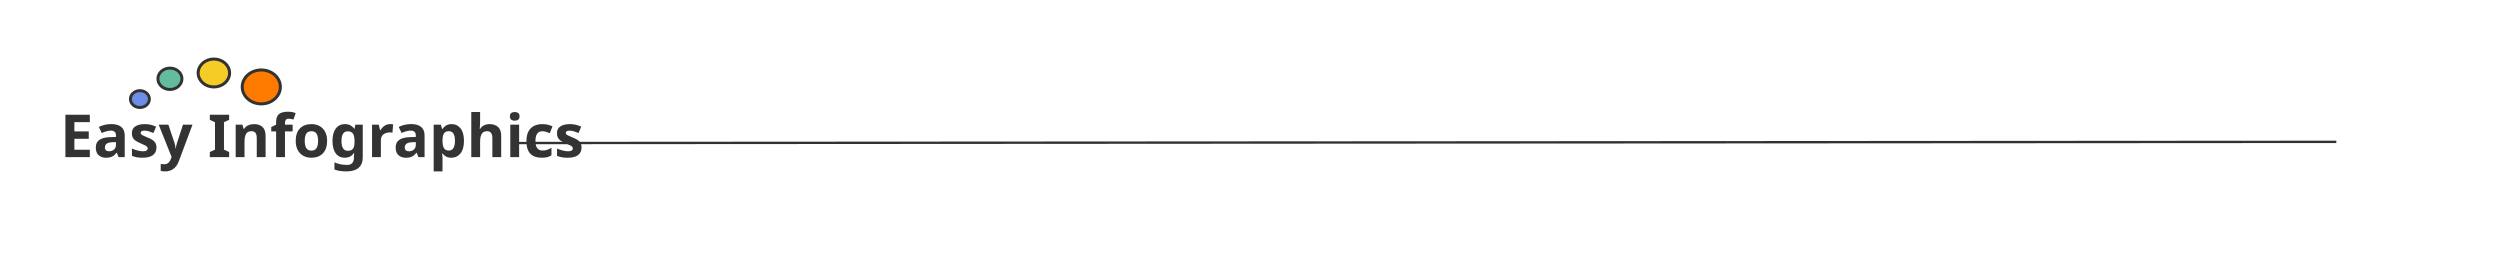
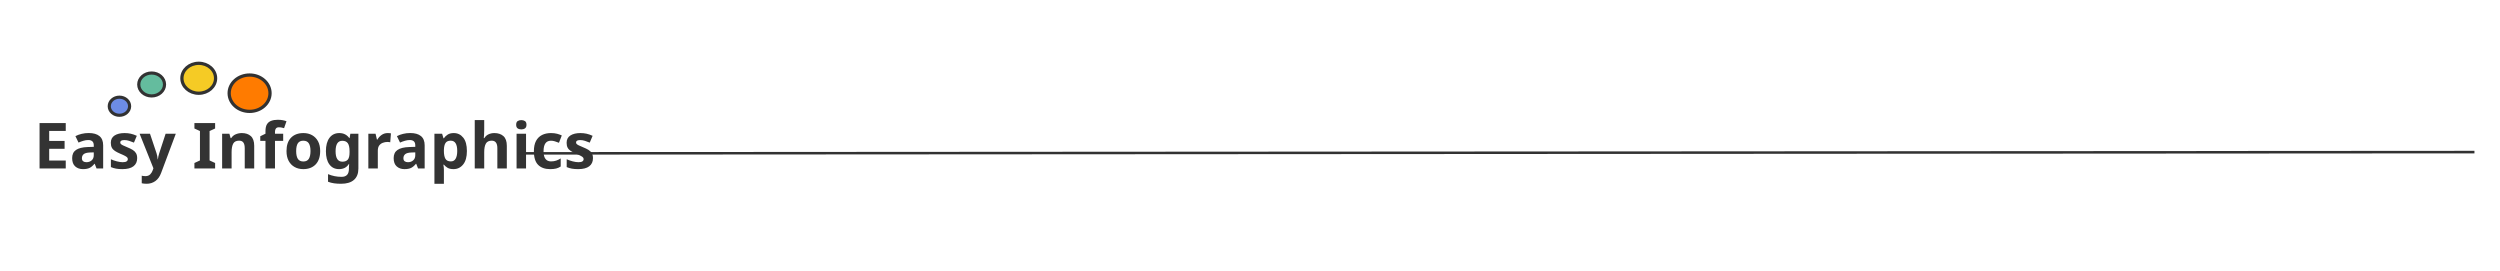
- <svg xmlns="http://www.w3.org/2000/svg" width="297mm" height="30mm" viewBox="0 0 1052.362 106.299" id="svg2" version="1.1">
+ <svg xmlns="http://www.w3.org/2000/svg" width="277mm" height="30mm" viewBox="0 0 981.496 106.299" id="svg2" version="1.1">
  <defs id="defs4">
    </defs>
  <g id="layer1" transform="translate(0,-946.063)" style="display:inline">
    <g id="g5395" transform="matrix(-1,0,0,1,830.7324,297.4175)">
      <path style="fill:#323232;fill-opacity:1;fill-rule:evenodd;stroke:#000000;stroke-width:1px;stroke-linecap:butt;stroke-linejoin:miter;stroke-opacity:1" d="m 325.624,941.952 12.969,-6.66 6.66,-2.278 14.371,-2.278 13.319,-1.052 12.794,0.701 11.041,1.402 9.289,2.804 5.258,2.629 4.381,3.505 -13.845,3.68 -11.041,1.928 -9.464,1.052 -13.67,1.402 -11.392,0.876 -8.938,0 -7.711,-1.052 -6.66,-1.577 -6.484,-2.979 z" id="path5397" />
      <path style="fill:#ff9000;fill-opacity:1;fill-rule:evenodd;stroke:#000000;stroke-width:1px;stroke-linecap:butt;stroke-linejoin:miter;stroke-opacity:1" d="m 352.087,961.23 6.484,-7.01 5.082,-3.856 10.515,-4.206 11.742,-2.979 12.969,-2.804 10.691,1.227 -0.701,6.134 -9.289,5.608 -10.165,4.206 -14.371,5.258 -7.711,1.402 -8.237,-0.175 -4.031,-0.876 -3.505,-1.928" id="path5399" />
    </g>
    <text xml:space="preserve" style="font-style:normal;font-weight:normal;font-size:12.5px;line-height:125%;font-family:sans-serif;letter-spacing:0px;word-spacing:0px;fill:#000000;fill-opacity:1;stroke:none;stroke-width:1px;stroke-linecap:butt;stroke-linejoin:miter;stroke-opacity:1" x="1016.061" y="753.072" id="text6258">
      <tspan id="tspan6260" x="1016.061" y="753.072" />
      <tspan x="1016.061" y="768.697" id="tspan6262" />
    </text>
    <text xml:space="preserve" style="font-style:normal;font-weight:normal;font-size:12.5px;line-height:125%;font-family:sans-serif;letter-spacing:0px;word-spacing:0px;fill:#000000;fill-opacity:1;stroke:none;stroke-width:1px;stroke-linecap:butt;stroke-linejoin:miter;stroke-opacity:1" x="182.37" y="620.902" id="text5175">
      <tspan id="tspan5177" x="182.37" y="620.902" />
    </text>
    <text xml:space="preserve" style="font-style:normal;font-weight:normal;font-size:12.5px;line-height:125%;font-family:sans-serif;letter-spacing:0px;word-spacing:0px;fill:#000000;fill-opacity:1;stroke:none;stroke-width:1px;stroke-linecap:butt;stroke-linejoin:miter;stroke-opacity:1" x="392.063" y="699.06" id="text5183">
      <tspan id="tspan5185" x="392.063" y="699.06" />
    </text>
    <text xml:space="preserve" style="font-style:normal;font-weight:normal;font-size:12.5px;line-height:125%;font-family:sans-serif;letter-spacing:0px;word-spacing:0px;fill:#000000;fill-opacity:1;stroke:none;stroke-width:1px;stroke-linecap:butt;stroke-linejoin:miter;stroke-opacity:1" x="76.888" y="739.728" id="text5389">
      <tspan id="tspan5391" x="76.888" y="739.728" />
    </text>
    <text id="text5282" y="1084.708" x="10.802" style="font-style:normal;font-weight:normal;font-size:12.5px;line-height:125%;font-family:sans-serif;letter-spacing:0px;word-spacing:0px;fill:#000000;fill-opacity:1;stroke:none;stroke-width:1px;stroke-linecap:butt;stroke-linejoin:miter;stroke-opacity:1" xml:space="preserve">
      <tspan id="tspan5302" style="font-style:normal;font-variant:normal;font-weight:normal;font-stretch:normal;font-size:11.25px;font-family:Arial;-inkscape-font-specification:Arial" y="1084.708" x="10.802" />
    </text>
    <flowRoot xml:space="preserve" id="flowRoot5199" style="font-style:normal;font-weight:normal;font-size:12.5px;line-height:125%;font-family:sans-serif;letter-spacing:0px;word-spacing:0px;fill:#000000;fill-opacity:1;stroke:none;stroke-width:1px;stroke-linecap:butt;stroke-linejoin:miter;stroke-opacity:1">
      <flowRegion id="flowRegion5201">
        <rect id="rect5203" width="564.167" height="50" x="4.167" y="-65.906" />
      </flowRegion>
      <flowPara id="flowPara5205" />
    </flowRoot>
    <text xml:space="preserve" style="font-style:normal;font-weight:normal;font-size:12.5px;line-height:125%;font-family:sans-serif;letter-spacing:0px;word-spacing:0px;fill:#000000;fill-opacity:1;stroke:none;stroke-width:1px;stroke-linecap:butt;stroke-linejoin:miter;stroke-opacity:1" x="522.959" y="1176.286" id="text5195">
      <tspan id="tspan5197" x="522.959" y="1176.286" style="font-style:normal;font-variant:normal;font-weight:800;font-stretch:normal;font-size:25px;font-family:'Hiragino Kaku Gothic StdN';-inkscape-font-specification:'Hiragino Kaku Gothic StdN Ultra-Bold'">Easy Infographics</tspan>
    </text>
    <text id="text5199" y="1282.365" x="356.901" style="font-style:normal;font-weight:normal;font-size:12.5px;line-height:125%;font-family:sans-serif;letter-spacing:0px;word-spacing:0px;fill:#000000;fill-opacity:1;stroke:none;stroke-width:1px;stroke-linecap:butt;stroke-linejoin:miter;stroke-opacity:1" xml:space="preserve">
      <tspan style="font-style:normal;font-variant:normal;font-weight:bold;font-stretch:normal;font-size:25px;font-family:InaiMathi;-inkscape-font-specification:'InaiMathi Bold';fill:#333333" y="1282.365" x="356.901" id="tspan5201">Easy Infographics</tspan>
    </text>
    <path style="color:#000000;clip-rule:nonzero;display:inline;overflow:visible;visibility:visible;opacity:0;isolation:auto;mix-blend-mode:normal;color-interpolation:sRGB;color-interpolation-filters:linearRGB;solid-color:#000000;solid-opacity:1;fill:#916767;fill-opacity:1;fill-rule:nonzero;stroke:#1444b8;stroke-width:4;stroke-linecap:round;stroke-linejoin:bevel;stroke-miterlimit:4;stroke-dasharray:none;stroke-dashoffset:0;stroke-opacity:1;color-rendering:auto;image-rendering:auto;shape-rendering:auto;text-rendering:auto;enable-background:accumulate" id="path5215" d="m 81.384,1191.188 c 1.212,0.433 2.459,0.854 3.743,1.015 0.644,0.081 1.126,0.064 1.768,0.066 1.252,-0.034 2.456,-0.316 3.637,-0.707 0.954,-0.374 1.966,-0.612 2.877,-1.087 0.718,-0.33 1.382,-0.731 1.996,-1.225 0.725,-0.561 1.369,-1.223 2.009,-1.879 0.821,-0.917 1.616,-1.858 2.364,-2.835 0.894,-1.154 1.892,-2.216 2.851,-3.313 0.898,-0.958 1.87,-1.84 2.797,-2.768 0.545,-0.598 1.176,-1.109 1.784,-1.641 0.473,-0.438 1.023,-0.782 1.559,-1.135 0.786,-0.447 1.613,-0.617 2.502,-0.713 2.303,-0.136 4.612,-0.164 6.912,0.021 2.339,0.327 4.628,0.935 6.88,1.633 1.196,0.408 2.445,0.817 3.466,1.585 0.651,0.529 0.923,1.345 1.4,2.007 0.49,0.7 1.028,1.357 1.446,2.105 0.322,0.67 0.756,1.271 1.074,1.941 0.322,0.459 0.465,0.976 0.645,1.494 0.278,0.335 0.252,0.768 0.368,1.16 0.147,0.389 0.219,0.794 0.271,1.205 0.03,0.288 0.035,0.578 0.037,0.867 -0.024,0.243 0.11,0.45 0.209,0.664 0.106,0.285 0.121,0.588 0.134,0.889 -0.008,0.247 0.051,0.508 -0.035,0.743 -0.125,0.293 -0.29,0.564 -0.43,0.849 -0.214,0.351 -0.464,0.683 -0.668,1.04 -0.185,0.442 -0.573,0.74 -0.814,1.14 -0.272,0.306 -0.508,0.631 -0.836,0.881 -0.583,0.54 -1.307,0.887 -1.996,1.268 -1.148,0.616 -2.335,1.154 -3.532,1.666 -1.45,0.669 -3.016,1.03 -4.539,1.49 -1.177,0.463 -2.43,0.643 -3.637,0.997 -0.882,0.278 -1.493,0.92 -2.064,1.611 -0.79,1.113 -1.362,2.344 -1.775,3.639 -0.476,1.69 -0.767,3.417 -0.935,5.163 -0.1,1.2 -0.12,2.405 -0.125,3.608 -0.07,0.953 -0.213,1.898 -0.28,2.851 -0.182,1.335 -0.463,2.652 -0.804,3.954 -0.496,1.868 -1.407,3.554 -2.328,5.235 -0.673,1.238 -1.317,2.499 -2.261,3.555 -0.84,0.921 -1.952,1.359 -3.07,1.836 -1.536,0.702 -3.175,1.003 -4.838,1.206 -1.475,0.099 -2.961,0.217 -4.44,0.125 -0.429,-0.027 -1.93,-0.25 -2.328,-0.307 -1.99,-0.297 -3.891,-0.891 -5.785,-1.548 -1.159,-0.496 -1.728,-1.489 -2.192,-2.6 -0.603,-1.849 -1.047,-3.756 -1.381,-5.672 -0.326,-1.867 -0.335,-3.764 -0.46,-5.65 -0.191,-1.749 -0.17,-3.513 -0.364,-5.259 -0.151,-2.05 -0.46,-4.075 -0.9,-6.082 -0.499,-2.246 -1.141,-4.452 -1.651,-6.696 -0.682,-2.578 -1.358,-5.158 -2.048,-7.734 -0.282,-1.276 -0.653,-2.526 -1.006,-3.783 0,0 0.345,-0.01 0.345,-0.01 l 0,0 c 0.35,1.257 0.721,2.508 1.002,3.784 0.688,2.577 1.367,5.156 2.048,7.735 0.511,2.244 1.154,4.45 1.653,6.696 0.439,2.007 0.749,4.034 0.901,6.085 0.194,1.747 0.175,3.511 0.364,5.261 0.126,1.884 0.132,3.78 0.459,5.646 0.335,1.913 0.777,3.818 1.383,5.664 0.463,1.104 1.033,2.085 2.189,2.571 1.892,0.656 3.792,1.246 5.78,1.542 0.621,0.088 1.691,0.25 2.328,0.302 1.251,0.103 2.513,-0.063 3.762,-0.122 1.662,-0.2 3.301,-0.496 4.836,-1.196 1.116,-0.475 2.227,-0.906 3.068,-1.821 0.946,-1.052 1.589,-2.311 2.262,-3.547 0.921,-1.678 1.835,-3.36 2.329,-5.226 0.34,-1.3 0.618,-2.615 0.8,-3.947 0.066,-0.953 0.21,-1.897 0.281,-2.849 0.004,-1.205 0.027,-2.41 0.127,-3.611 0.168,-1.748 0.46,-3.478 0.936,-5.17 0.412,-1.3 0.985,-2.534 1.773,-3.653 0.572,-0.696 1.182,-1.346 2.066,-1.631 1.206,-0.359 2.462,-0.529 3.639,-0.997 1.522,-0.461 3.087,-0.82 4.537,-1.487 1.196,-0.512 2.384,-1.048 3.531,-1.663 0.687,-0.381 1.413,-0.724 1.993,-1.264 0.331,-0.244 0.561,-0.569 0.835,-0.868 0.236,-0.403 0.631,-0.695 0.815,-1.139 0.201,-0.358 0.452,-0.688 0.668,-1.038 0.137,-0.285 0.305,-0.554 0.429,-0.846 0.092,-0.227 0.023,-0.489 0.035,-0.729 -0.013,-0.296 -0.027,-0.595 -0.134,-0.875 -0.1,-0.219 -0.234,-0.431 -0.209,-0.679 -0.001,-0.288 -0.007,-0.576 -0.036,-0.863 -0.051,-0.409 -0.124,-0.812 -0.271,-1.199 -0.113,-0.393 -0.095,-0.821 -0.368,-1.159 -0.177,-0.518 -0.326,-1.031 -0.644,-1.491 -0.318,-0.669 -0.752,-1.27 -1.073,-1.939 -0.42,-0.745 -0.957,-1.401 -1.446,-2.101 -0.471,-0.663 -0.748,-1.472 -1.4,-1.996 -1.024,-0.758 -2.266,-1.168 -3.461,-1.573 -2.251,-0.696 -4.54,-1.304 -6.878,-1.625 -2.075,-0.164 -4.154,-0.159 -6.232,-0.022 -0.887,0.093 -1.711,0.257 -2.497,0.697 -0.537,0.351 -1.085,0.695 -1.559,1.13 -0.608,0.532 -1.24,1.041 -1.785,1.638 -0.925,0.929 -1.899,1.81 -2.798,2.766 -0.956,1.098 -1.957,2.158 -2.85,3.311 -0.747,0.979 -1.544,1.92 -2.363,2.84 -0.641,0.656 -1.284,1.321 -2.008,1.883 -0.615,0.496 -1.275,0.904 -1.997,1.232 -0.909,0.484 -1.925,0.716 -2.879,1.093 -1.401,0.465 -2.833,0.765 -4.321,0.717 -0.651,0 -1.114,0.012 -1.768,-0.072 -1.285,-0.166 -2.533,-0.588 -3.747,-1.022 0,0 0.344,-0.042 0.344,-0.042 z" />
    <ellipse style="fill:#000000;fill-opacity:1;fill-rule:evenodd;stroke:#000000;stroke-width:1.043px;stroke-linecap:butt;stroke-linejoin:miter;stroke-opacity:1" id="path5221" cx="659.17" cy="1097.112" rx="3.834" ry="4.009" />
    <g id="g5243" transform="translate(543.2826,226.533)">
      <path id="path5217" d="m 118.823,874.303 15.773,-6.66 14.721,-2.103 12.969,0 6.66,1.753 3.856,1.753 2.103,3.155 0.351,5.258 -3.505,11.917 -10.165,7.711 -11.567,5.258 -2.454,1.753 -2.103,5.258 -1.753,7.01 -1.753,2.804 -8.763,3.155 -7.711,1.052 -7.01,1.052 z" style="fill:#000000;fill-opacity:1;fill-rule:evenodd;stroke:#000000;stroke-width:1px;stroke-linecap:butt;stroke-linejoin:miter;stroke-opacity:1" />
      <path id="path5223" d="m 122.153,876.582 6.134,-2.454 6.134,-2.454 2.278,-1.052 7.185,-0.876 5.783,-0.701 7.361,-0.526 6.484,0.351 4.732,1.402 3.155,2.278 1.052,4.557 -0.701,2.103 -2.278,0.351 -3.856,-1.052 -3.68,-0.526 -4.381,-0.701 -6.835,-0.351 -8.763,-1.052 -4.031,-0.526 -4.206,0.175 -4.732,0.351 -4.907,0.526 z" style="fill:#ff5000;fill-opacity:1;fill-rule:evenodd;stroke:#000000;stroke-width:1px;stroke-linecap:butt;stroke-linejoin:miter;stroke-opacity:1" />
      <path id="path5225" d="m 123.379,878.334 3.856,-0.526 6.66,-0.175 4.732,0 6.309,0.701 4.206,0.526 5.082,0.175 5.082,0.526 6.134,1.052 3.33,0.526 1.227,1.052 0.175,3.505 -2.454,3.155 -2.103,1.402 -2.804,-1.402 -3.505,-1.928 -4.206,-1.577 -4.557,-1.227 -4.031,-1.052 -5.608,-0.876 -7.536,-1.227 -6.835,-0.701 -3.68,0 z" style="fill:#ff5000;fill-opacity:1;fill-rule:evenodd;stroke:#000000;stroke-width:1px;stroke-linecap:butt;stroke-linejoin:miter;stroke-opacity:1" />
      <path id="path5227" d="m 123.379,882.365 4.732,0.175 6.66,0.876 6.484,1.227 5.258,0.701 6.309,1.928 4.206,1.577 3.856,1.753 1.052,2.804 -2.103,2.103 -2.454,0.876 -2.103,-0.876 -2.979,-2.629 -1.753,-2.278 -1.928,-1.577 -3.505,-0.876 -4.907,-0.876 -4.031,-0.876 -6.309,-1.753 z" style="fill:#ff5000;fill-opacity:1;fill-rule:evenodd;stroke:#000000;stroke-width:1px;stroke-linecap:butt;stroke-linejoin:miter;stroke-opacity:1" />
      <path id="path5229" d="m 123.73,885.169 5.959,1.753 4.907,1.402 5.959,1.052 4.557,0.876 2.454,0.876 3.856,4.031 1.227,2.278 -0.175,1.577 -1.928,1.577 -2.804,0.701 -1.753,-0.351 -4.381,-4.732 -4.557,-2.629 -5.433,-3.33 -3.68,-2.278 z" style="fill:#ff5000;fill-opacity:1;fill-rule:evenodd;stroke:#000000;stroke-width:1px;stroke-linecap:butt;stroke-linejoin:miter;stroke-opacity:1" />
      <path id="path5237" d="m 123.029,893.406 7.361,4.557 6.309,4.206 4.732,2.979 2.278,3.33 -0.701,4.031 -2.454,1.753 -3.856,-1.227 -3.505,-4.907 -1.928,-3.33 -4.907,-7.01 z" style="fill:#ff9d00;fill-opacity:1;fill-rule:evenodd;stroke:#000000;stroke-width:1px;stroke-linecap:butt;stroke-linejoin:miter;stroke-opacity:1" />
      <path id="path5239" d="m 123.204,897.963 4.206,5.433 3.68,5.433 2.979,4.907 3.33,2.629 0,1.928 -2.629,1.402 -2.979,0.351 -2.804,0.351 -1.227,-2.278 0.526,-2.629 0.175,-2.979 -1.753,-5.959 -1.577,-4.031 z" style="fill:#ff9d00;fill-opacity:1;fill-rule:evenodd;stroke:#000000;stroke-width:1px;stroke-linecap:butt;stroke-linejoin:miter;stroke-opacity:1" />
      <path id="path5241" d="m 122.503,902.169 1.402,5.959 1.052,3.856 0.526,3.33 -0.175,5.258 -1.402,1.227 -1.928,0.175 -0.701,-1.402 0,-2.804 0,-7.185 z" style="fill:#ff9d00;fill-opacity:1;fill-rule:evenodd;stroke:#000000;stroke-width:1px;stroke-linecap:butt;stroke-linejoin:miter;stroke-opacity:1" />
    </g>
    <g id="g5253" transform="matrix(-1,0,0,1,775.0106,226.533)">
      <path style="fill:#000000;fill-opacity:1;fill-rule:evenodd;stroke:#000000;stroke-width:1px;stroke-linecap:butt;stroke-linejoin:miter;stroke-opacity:1" d="m 118.823,874.303 15.773,-6.66 14.721,-2.103 12.969,0 6.66,1.753 3.856,1.753 2.103,3.155 0.351,5.258 -3.505,11.917 -10.165,7.711 -11.567,5.258 -2.454,1.753 -2.103,5.258 -1.753,7.01 -1.753,2.804 -8.763,3.155 -7.711,1.052 -7.01,1.052 z" id="path5255" />
      <path style="fill:#ff4e00;fill-opacity:1;fill-rule:evenodd;stroke:#000000;stroke-width:1px;stroke-linecap:butt;stroke-linejoin:miter;stroke-opacity:1" d="m 122.153,876.582 6.134,-2.454 6.134,-2.454 2.278,-1.052 7.185,-0.876 5.783,-0.701 7.361,-0.526 6.484,0.351 4.732,1.402 3.155,2.278 1.052,4.557 -0.701,2.103 -2.278,0.351 -3.856,-1.052 -3.68,-0.526 -4.381,-0.701 -6.835,-0.351 -8.763,-1.052 -4.031,-0.526 -4.206,0.175 -4.732,0.351 -4.907,0.526 z" id="path5257" />
      <path style="fill:#ff4e00;fill-opacity:1;fill-rule:evenodd;stroke:#000000;stroke-width:1px;stroke-linecap:butt;stroke-linejoin:miter;stroke-opacity:1" d="m 123.379,878.334 3.856,-0.526 6.66,-0.175 4.732,0 6.309,0.701 4.206,0.526 5.082,0.175 5.082,0.526 6.134,1.052 3.33,0.526 1.227,1.052 0.175,3.505 -2.454,3.155 -2.103,1.402 -2.804,-1.402 -3.505,-1.928 -4.206,-1.577 -4.557,-1.227 -4.031,-1.052 -5.608,-0.876 -7.536,-1.227 -6.835,-0.701 -3.68,0 z" id="path5259" />
      <path style="fill:#ff4e00;fill-opacity:1;fill-rule:evenodd;stroke:#000000;stroke-width:1px;stroke-linecap:butt;stroke-linejoin:miter;stroke-opacity:1" d="m 123.379,882.365 4.732,0.175 6.66,0.876 6.484,1.227 5.258,0.701 6.309,1.928 4.206,1.577 3.856,1.753 1.052,2.804 -2.103,2.103 -2.454,0.876 -2.103,-0.876 -2.979,-2.629 -1.753,-2.278 -1.928,-1.577 -3.505,-0.876 -4.907,-0.876 -4.031,-0.876 -6.309,-1.753 z" id="path5261" />
      <path style="fill:#ff4e00;fill-opacity:1;fill-rule:evenodd;stroke:#000000;stroke-width:1px;stroke-linecap:butt;stroke-linejoin:miter;stroke-opacity:1" d="m 123.73,885.169 5.959,1.753 4.907,1.402 5.959,1.052 4.557,0.876 2.454,0.876 3.856,4.031 1.227,2.278 -0.175,1.577 -1.928,1.577 -2.804,0.701 -1.753,-0.351 -4.381,-4.732 -4.557,-2.629 -5.433,-3.33 -3.68,-2.278 z" id="path5263" />
      <path style="fill:#ff9d00;fill-opacity:1;fill-rule:evenodd;stroke:#000000;stroke-width:1px;stroke-linecap:butt;stroke-linejoin:miter;stroke-opacity:1" d="m 123.029,893.406 7.361,4.557 6.309,4.206 4.732,2.979 2.278,3.33 -0.701,4.031 -2.454,1.753 -3.856,-1.227 -3.505,-4.907 -1.928,-3.33 -4.907,-7.01 z" id="path5265" />
      <path style="fill:#ff9d00;fill-opacity:1;fill-rule:evenodd;stroke:#000000;stroke-width:1px;stroke-linecap:butt;stroke-linejoin:miter;stroke-opacity:1" d="m 123.204,897.963 4.206,5.433 3.68,5.433 2.979,4.907 3.33,2.629 0,1.928 -2.629,1.402 -2.979,0.351 -2.804,0.351 -1.227,-2.278 0.526,-2.629 0.175,-2.979 -1.753,-5.959 -1.577,-4.031 z" id="path5267" />
      <path style="fill:#ff9d00;fill-opacity:1;fill-rule:evenodd;stroke:#000000;stroke-width:1px;stroke-linecap:butt;stroke-linejoin:miter;stroke-opacity:1" d="m 122.503,902.169 1.402,5.959 1.052,3.856 0.526,3.33 -0.175,5.258 -1.402,1.227 -1.928,0.175 -0.701,-1.402 0,-2.804 0,-7.185 z" id="path5269" />
    </g>
    <path style="fill:#000000;fill-opacity:1;fill-rule:evenodd;stroke:none;stroke-width:1px;stroke-linecap:butt;stroke-linejoin:miter;stroke-opacity:1" d="m 657.169,1098.71 -0.62,2.231 -1.611,1.735 -0.744,2.85 -0.124,5.453 0.248,4.461 0.867,5.7 0.991,3.222 0.124,8.427 0.248,17.473 1.487,0.248 2.107,0.124 1.735,-1.115 0.124,-25.28 1.115,-3.346 0.62,-5.453 0,-5.577 -0.372,-6.444 -0.867,-2.231 -1.115,-2.231" id="path5271" />
    <path style="opacity:0;fill:none;fill-opacity:1;fill-rule:evenodd;stroke:#000000;stroke-width:0.184;stroke-linecap:round;stroke-linejoin:bevel;stroke-miterlimit:4;stroke-dasharray:none;stroke-dashoffset:0;stroke-opacity:1" d="m 659.135,1150.015 c -0.239,-0.023 -0.778,-0.074 -1.199,-0.113 l -0.766,-0.071 -0.066,-0.766 c -0.036,-0.421 -0.13,-11.284 -0.208,-24.14 -0.128,-21.015 -0.123,-23.404 0.049,-23.669 0.105,-0.162 0.257,-0.56 0.338,-0.884 0.081,-0.324 0.154,-0.589 0.163,-0.589 0.009,0 0.31,0.112 0.668,0.248 0.781,0.297 2.202,0.325 2.942,0.058 0.273,-0.098 0.538,-0.179 0.589,-0.18 0.127,0 0.118,0.464 -0.011,0.543 -0.057,0.035 -0.141,6.298 -0.186,13.918 -0.045,7.62 -0.119,18.595 -0.164,24.39 l -0.082,10.536 -0.649,0.401 c -0.357,0.22 -0.724,0.392 -0.816,0.381 -0.092,-0.011 -0.362,-0.039 -0.601,-0.062 z" id="path5273" />
    <path style="opacity:0;fill:none;fill-opacity:1;fill-rule:evenodd;stroke:#000000;stroke-width:0.184;stroke-linecap:round;stroke-linejoin:bevel;stroke-miterlimit:4;stroke-dasharray:none;stroke-dashoffset:0;stroke-opacity:1" d="m 659.135,1150.015 c -0.239,-0.023 -0.778,-0.074 -1.199,-0.113 l -0.766,-0.071 -0.066,-0.766 c -0.036,-0.421 -0.13,-11.284 -0.208,-24.14 -0.128,-21.015 -0.123,-23.404 0.049,-23.669 0.105,-0.162 0.257,-0.56 0.338,-0.884 0.081,-0.324 0.154,-0.589 0.163,-0.589 0.009,0 0.31,0.112 0.668,0.248 0.781,0.297 2.202,0.325 2.942,0.058 0.273,-0.098 0.538,-0.179 0.589,-0.18 0.127,0 0.118,0.464 -0.011,0.543 -0.057,0.035 -0.141,6.298 -0.186,13.918 -0.045,7.62 -0.119,18.595 -0.164,24.39 l -0.082,10.536 -0.649,0.401 c -0.357,0.22 -0.724,0.392 -0.816,0.381 -0.092,-0.011 -0.362,-0.039 -0.601,-0.062 z" id="path5275" />
    <ellipse ry="0.618" rx="0.662" cy="1142.873" cx="658.037" id="ellipse5321" style="fill:#f0e7e7;fill-opacity:1;fill-rule:evenodd;stroke:none;stroke-width:1px;stroke-linecap:butt;stroke-linejoin:miter;stroke-opacity:1" />
    <ellipse style="fill:#f0e7e7;fill-opacity:1;fill-rule:evenodd;stroke:none;stroke-width:1px;stroke-linecap:butt;stroke-linejoin:miter;stroke-opacity:1" id="ellipse5323" cx="660.227" cy="1142.873" rx="0.662" ry="0.618" />
    <ellipse ry="0.618" rx="0.662" cy="1140.858" cx="660.227" id="ellipse5325" style="fill:#f0e7e7;fill-opacity:1;fill-rule:evenodd;stroke:none;stroke-width:1px;stroke-linecap:butt;stroke-linejoin:miter;stroke-opacity:1" />
    <ellipse style="fill:#f0e7e7;fill-opacity:1;fill-rule:evenodd;stroke:none;stroke-width:1px;stroke-linecap:butt;stroke-linejoin:miter;stroke-opacity:1" id="ellipse5327" cx="658.124" cy="1140.683" rx="0.662" ry="0.618" />
    <ellipse ry="0.618" rx="0.662" cy="1138.667" cx="658.124" id="ellipse5329" style="fill:#f0e7e7;fill-opacity:1;fill-rule:evenodd;stroke:none;stroke-width:1px;stroke-linecap:butt;stroke-linejoin:miter;stroke-opacity:1" />
    <ellipse style="fill:#f0e7e7;fill-opacity:1;fill-rule:evenodd;stroke:none;stroke-width:1px;stroke-linecap:butt;stroke-linejoin:miter;stroke-opacity:1" id="ellipse5331" cx="660.14" cy="1138.492" rx="0.662" ry="0.618" />
    <ellipse ry="0.618" rx="0.662" cy="1109.838" cx="662.418" id="ellipse5333" style="fill:#f0e7e7;fill-opacity:1;fill-rule:evenodd;stroke:none;stroke-width:1px;stroke-linecap:butt;stroke-linejoin:miter;stroke-opacity:1" />
    <ellipse style="fill:#f0e7e7;fill-opacity:1;fill-rule:evenodd;stroke:none;stroke-width:1px;stroke-linecap:butt;stroke-linejoin:miter;stroke-opacity:1" id="ellipse5335" cx="663.032" cy="1113.08" rx="0.662" ry="0.618" />
    <ellipse ry="0.618" rx="0.662" cy="1115.972" cx="662.681" id="ellipse5337" style="fill:#f0e7e7;fill-opacity:1;fill-rule:evenodd;stroke:none;stroke-width:1px;stroke-linecap:butt;stroke-linejoin:miter;stroke-opacity:1" />
    <ellipse style="fill:#f0e7e7;fill-opacity:1;fill-rule:evenodd;stroke:none;stroke-width:1px;stroke-linecap:butt;stroke-linejoin:miter;stroke-opacity:1" id="ellipse5339" cx="662.068" cy="1119.039" rx="0.662" ry="0.618" />
    <ellipse style="fill:#f0e7e7;fill-opacity:1;fill-rule:evenodd;stroke:none;stroke-width:1px;stroke-linecap:butt;stroke-linejoin:miter;stroke-opacity:1" id="ellipse5341" cx="-656.681" cy="1109.838" rx="0.662" ry="0.618" transform="scale(-1,1)" />
    <ellipse ry="0.618" rx="0.662" cy="1113.08" cx="-656.068" id="ellipse5343" style="fill:#f0e7e7;fill-opacity:1;fill-rule:evenodd;stroke:none;stroke-width:1px;stroke-linecap:butt;stroke-linejoin:miter;stroke-opacity:1" transform="scale(-1,1)" />
    <ellipse style="fill:#f0e7e7;fill-opacity:1;fill-rule:evenodd;stroke:none;stroke-width:1px;stroke-linecap:butt;stroke-linejoin:miter;stroke-opacity:1" id="ellipse5345" cx="-656.418" cy="1115.972" rx="0.662" ry="0.618" transform="scale(-1,1)" />
    <ellipse ry="0.618" rx="0.662" cy="1119.039" cx="-657.032" id="ellipse5347" style="fill:#f0e7e7;fill-opacity:1;fill-rule:evenodd;stroke:none;stroke-width:1px;stroke-linecap:butt;stroke-linejoin:miter;stroke-opacity:1" transform="scale(-1,1)" />
    <g id="g5391" transform="translate(4.956958,297.4175)">
      <path id="path5387" d="m 325.624,941.952 12.969,-6.66 6.66,-2.278 14.371,-2.278 13.319,-1.052 12.794,0.701 11.041,1.402 9.289,2.804 5.258,2.629 4.381,3.505 -13.845,3.68 -11.041,1.928 -9.464,1.052 -13.67,1.402 -11.392,0.876 -8.938,0 -7.711,-1.052 -6.66,-1.577 -6.484,-2.979 z" style="fill:#323232;fill-opacity:1;fill-rule:evenodd;stroke:#000000;stroke-width:1px;stroke-linecap:butt;stroke-linejoin:miter;stroke-opacity:1" />
      <path id="path5389" d="m 352.087,961.23 6.484,-7.01 5.082,-3.856 10.515,-4.206 11.742,-2.979 12.969,-2.804 10.691,1.227 -0.701,6.134 -9.289,5.608 -10.165,4.206 -14.371,5.258 -7.711,1.402 -8.237,-0.175 -4.031,-0.876 -3.505,-1.928" style="fill:#ff9000;fill-opacity:1;fill-rule:evenodd;stroke:#000000;stroke-width:1px;stroke-linecap:butt;stroke-linejoin:miter;stroke-opacity:1" />
    </g>
    <circle style="fill:#000000;fill-opacity:1;fill-rule:evenodd;stroke:#000000;stroke-width:1px;stroke-linecap:butt;stroke-linejoin:miter;stroke-opacity:1" id="path5285" cx="417.872" cy="1223.36" r="4.461" />
    <path id="path5283" d="m 419.264,1226.475 2.478,9.914 0.991,10.162 -3.222,16.11 -2.231,14.127 0.496,-51.304 z" style="fill:#000000;fill-opacity:1;fill-rule:evenodd;stroke:#000000;stroke-width:1px;stroke-linecap:butt;stroke-linejoin:miter;stroke-opacity:1" />
    <path style="fill:#000000;fill-opacity:1;fill-rule:evenodd;stroke:#000000;stroke-width:1px;stroke-linecap:butt;stroke-linejoin:miter;stroke-opacity:1" d="m 416.243,1226.365 -2.623,9.877 -1.14,10.146 2.986,16.155 2.024,14.158 0.254,-51.306 z" id="path5281" />
    <g transform="matrix(-1,0,0,1,1080.732,297.4175)" id="g5401">
      <path id="path5403" d="m 325.624,941.952 12.969,-6.66 6.66,-2.278 14.371,-2.278 13.319,-1.052 12.794,0.701 11.041,1.402 9.289,2.804 5.258,2.629 4.381,3.505 -13.845,3.68 -11.041,1.928 -9.464,1.052 -13.67,1.402 -11.392,0.876 -8.938,0 -7.711,-1.052 -6.66,-1.577 -6.484,-2.979 z" style="fill:#a2266e;fill-opacity:1;fill-rule:evenodd;stroke:#000000;stroke-width:1px;stroke-linecap:butt;stroke-linejoin:miter;stroke-opacity:1" />
      <path id="path5405" d="m 352.087,961.23 6.484,-7.01 5.082,-3.856 10.515,-4.206 11.742,-2.979 12.969,-2.804 10.691,1.227 -0.701,6.134 -9.289,5.608 -10.165,4.206 -14.371,5.258 -7.711,1.402 -8.237,-0.175 -4.031,-0.876 -3.505,-1.928" style="fill:#9e93ca;fill-opacity:1;fill-rule:evenodd;stroke:#000000;stroke-width:1px;stroke-linecap:butt;stroke-linejoin:miter;stroke-opacity:1" />
    </g>
    <text xml:space="preserve" style="font-style:normal;font-weight:normal;font-size:12.5px;line-height:125%;font-family:sans-serif;letter-spacing:0px;word-spacing:0px;fill:#000000;fill-opacity:1;stroke:none;stroke-width:1px;stroke-linecap:butt;stroke-linejoin:miter;stroke-opacity:1" x="606.901" y="1282.365" id="text5407">
      <tspan id="tspan5409" x="606.901" y="1282.365" style="font-style:normal;font-variant:normal;font-weight:bold;font-stretch:normal;font-size:25px;font-family:InaiMathi;-inkscape-font-specification:'InaiMathi Bold'">Easy Infographics</tspan>
    </text>
    <g id="g5411" transform="translate(254.957,297.4175)">
      <path style="fill:#a2266e;fill-opacity:1;fill-rule:evenodd;stroke:#000000;stroke-width:1px;stroke-linecap:butt;stroke-linejoin:miter;stroke-opacity:1" d="m 325.624,941.952 12.969,-6.66 6.66,-2.278 14.371,-2.278 13.319,-1.052 12.794,0.701 11.041,1.402 9.289,2.804 5.258,2.629 4.381,3.505 -13.845,3.68 -11.041,1.928 -9.464,1.052 -13.67,1.402 -11.392,0.876 -8.938,0 -7.711,-1.052 -6.66,-1.577 -6.484,-2.979 z" id="path5413" />
      <path style="fill:#9e93ca;fill-opacity:1;fill-rule:evenodd;stroke:#000000;stroke-width:1px;stroke-linecap:butt;stroke-linejoin:miter;stroke-opacity:1" d="m 352.087,961.23 6.484,-7.01 5.082,-3.856 10.515,-4.206 11.742,-2.979 12.969,-2.804 10.691,1.227 -0.701,6.134 -9.289,5.608 -10.165,4.206 -14.371,5.258 -7.711,1.402 -8.237,-0.175 -4.031,-0.876 -3.505,-1.928" id="path5415" />
    </g>
    <circle r="4.461" cy="1223.36" cx="667.872" id="circle5417" style="fill:#000000;fill-opacity:1;fill-rule:evenodd;stroke:#000000;stroke-width:1px;stroke-linecap:butt;stroke-linejoin:miter;stroke-opacity:1" />
    <path style="fill:#000000;fill-opacity:1;fill-rule:evenodd;stroke:#000000;stroke-width:1px;stroke-linecap:butt;stroke-linejoin:miter;stroke-opacity:1" d="m 669.264,1226.475 2.478,9.914 0.991,10.162 -3.222,16.11 -2.231,14.127 0.496,-51.304 z" id="path5419" />
    <path id="path5421" d="m 666.243,1226.365 -2.623,9.877 -1.14,10.146 2.986,16.155 2.024,14.158 0.254,-51.306 z" style="fill:#000000;fill-opacity:1;fill-rule:evenodd;stroke:#000000;stroke-width:1px;stroke-linecap:butt;stroke-linejoin:miter;stroke-opacity:1" />
    <g id="g5423" transform="matrix(-1,0,0,1,1310.732,297.4175)">
      <path style="fill:#4479b6;fill-opacity:1;fill-rule:evenodd;stroke:#000000;stroke-width:1px;stroke-linecap:butt;stroke-linejoin:miter;stroke-opacity:1" d="m 325.624,941.952 12.969,-6.66 6.66,-2.278 14.371,-2.278 13.319,-1.052 12.794,0.701 11.041,1.402 9.289,2.804 5.258,2.629 4.381,3.505 -13.845,3.68 -11.041,1.928 -9.464,1.052 -13.67,1.402 -11.392,0.876 -8.938,0 -7.711,-1.052 -6.66,-1.577 -6.484,-2.979 z" id="path5425" />
      <path style="fill:#8ccaee;fill-opacity:1;fill-rule:evenodd;stroke:#000000;stroke-width:1px;stroke-linecap:butt;stroke-linejoin:miter;stroke-opacity:1" d="m 352.087,961.23 6.484,-7.01 5.082,-3.856 10.515,-4.206 11.742,-2.979 12.969,-2.804 10.691,1.227 -0.701,6.134 -9.289,5.608 -10.165,4.206 -14.371,5.258 -7.711,1.402 -8.237,-0.175 -4.031,-0.876 -3.505,-1.928" id="path5427" />
    </g>
    <text id="text5429" y="1282.365" x="836.901" style="font-style:normal;font-weight:normal;font-size:12.5px;line-height:125%;font-family:sans-serif;letter-spacing:0px;word-spacing:0px;fill:#000000;fill-opacity:1;stroke:none;stroke-width:1px;stroke-linecap:butt;stroke-linejoin:miter;stroke-opacity:1" xml:space="preserve">
      <tspan style="font-style:normal;font-variant:normal;font-weight:bold;font-stretch:normal;font-size:25px;font-family:InaiMathi;-inkscape-font-specification:'InaiMathi Bold'" y="1282.365" x="836.901" id="tspan5431">Easy Infographics</tspan>
    </text>
    <g transform="translate(484.957,297.4175)" id="g5433">
      <path id="path5435" d="m 325.624,941.952 12.969,-6.66 6.66,-2.278 14.371,-2.278 13.319,-1.052 12.794,0.701 11.041,1.402 9.289,2.804 5.258,2.629 4.381,3.505 -13.845,3.68 -11.041,1.928 -9.464,1.052 -13.67,1.402 -11.392,0.876 -8.938,0 -7.711,-1.052 -6.66,-1.577 -6.484,-2.979 z" style="fill:#4479b6;fill-opacity:1;fill-rule:evenodd;stroke:#000000;stroke-width:1px;stroke-linecap:butt;stroke-linejoin:miter;stroke-opacity:1" />
      <path id="path5437" d="m 352.087,961.23 6.484,-7.01 5.082,-3.856 10.515,-4.206 11.742,-2.979 12.969,-2.804 10.691,1.227 -0.701,6.134 -9.289,5.608 -10.165,4.206 -14.371,5.258 -7.711,1.402 -8.237,-0.175 -4.031,-0.876 -3.505,-1.928" style="fill:#8ccaee;fill-opacity:1;fill-rule:evenodd;stroke:#000000;stroke-width:1px;stroke-linecap:butt;stroke-linejoin:miter;stroke-opacity:1" />
    </g>
    <circle style="fill:#000000;fill-opacity:1;fill-rule:evenodd;stroke:#000000;stroke-width:1px;stroke-linecap:butt;stroke-linejoin:miter;stroke-opacity:1" id="circle5439" cx="897.872" cy="1223.36" r="4.461" />
    <path id="path5441" d="m 899.264,1226.475 2.478,9.914 0.991,10.162 -3.222,16.11 -2.231,14.127 0.496,-51.304 z" style="fill:#000000;fill-opacity:1;fill-rule:evenodd;stroke:#000000;stroke-width:1px;stroke-linecap:butt;stroke-linejoin:miter;stroke-opacity:1" />
    <path style="fill:#000000;fill-opacity:1;fill-rule:evenodd;stroke:#000000;stroke-width:1px;stroke-linecap:butt;stroke-linejoin:miter;stroke-opacity:1" d="m 896.243,1226.365 -2.623,9.877 -1.14,10.146 2.986,16.155 2.024,14.158 0.254,-51.306 z" id="path5443" />
    <g transform="matrix(-1,0,0,1,576.4405,304.8529)" id="g5445">
      <path id="path5447" d="m 325.624,941.952 12.969,-6.66 6.66,-2.278 14.371,-2.278 13.319,-1.052 12.794,0.701 11.041,1.402 9.289,2.804 5.258,2.629 4.381,3.505 -13.845,3.68 -11.041,1.928 -9.464,1.052 -13.67,1.402 -11.392,0.876 -8.938,0 -7.711,-1.052 -6.66,-1.577 -6.484,-2.979 z" style="fill:#ff3800;fill-opacity:1;fill-rule:evenodd;stroke:#000000;stroke-width:1px;stroke-linecap:butt;stroke-linejoin:miter;stroke-opacity:1" />
      <path id="path5449" d="m 352.087,961.23 6.484,-7.01 5.082,-3.856 10.515,-4.206 11.742,-2.979 12.969,-2.804 10.691,1.227 -0.701,6.134 -9.289,5.608 -10.165,4.206 -14.371,5.258 -7.711,1.402 -8.237,-0.175 -4.031,-0.876 -3.505,-1.928" style="fill:#ff9000;fill-opacity:1;fill-rule:evenodd;stroke:#000000;stroke-width:1px;stroke-linecap:butt;stroke-linejoin:miter;stroke-opacity:1" />
    </g>
    <text xml:space="preserve" style="font-style:normal;font-weight:normal;font-size:12.5px;line-height:125%;font-family:sans-serif;letter-spacing:0px;word-spacing:0px;fill:#000000;fill-opacity:1;stroke:none;stroke-width:1px;stroke-linecap:butt;stroke-linejoin:miter;stroke-opacity:1" x="102.609" y="1289.801" id="text5451">
      <tspan id="tspan5453" x="102.609" y="1289.801" style="font-style:normal;font-variant:normal;font-weight:bold;font-stretch:normal;font-size:25px;font-family:InaiMathi;-inkscape-font-specification:'InaiMathi Bold';fill:#333333">Easy Infographics</tspan>
    </text>
    <g id="g5455" transform="translate(-249.335,304.8529)">
      <path style="fill:#ff3800;fill-opacity:1;fill-rule:evenodd;stroke:#000000;stroke-width:1px;stroke-linecap:butt;stroke-linejoin:miter;stroke-opacity:1" d="m 325.624,941.952 12.969,-6.66 6.66,-2.278 14.371,-2.278 13.319,-1.052 12.794,0.701 11.041,1.402 9.289,2.804 5.258,2.629 4.381,3.505 -13.845,3.68 -11.041,1.928 -9.464,1.052 -13.67,1.402 -11.392,0.876 -8.938,0 -7.711,-1.052 -6.66,-1.577 -6.484,-2.979 z" id="path5457" />
      <path style="fill:#ff9000;fill-opacity:1;fill-rule:evenodd;stroke:#000000;stroke-width:1px;stroke-linecap:butt;stroke-linejoin:miter;stroke-opacity:1" d="m 352.087,961.23 6.484,-7.01 5.082,-3.856 10.515,-4.206 11.742,-2.979 12.969,-2.804 10.691,1.227 -0.701,6.134 -9.289,5.608 -10.165,4.206 -14.371,5.258 -7.711,1.402 -8.237,-0.175 -4.031,-0.876 -3.505,-1.928" id="path5459" />
    </g>
    <circle r="4.461" cy="1230.548" cx="163.827" id="circle5461" style="fill:#323232;fill-opacity:1;fill-rule:evenodd;stroke:#323232;stroke-width:1px;stroke-linecap:butt;stroke-linejoin:miter;stroke-opacity:1" />
    <path style="fill:#323232;fill-opacity:1;fill-rule:evenodd;stroke:#323232;stroke-width:1px;stroke-linecap:butt;stroke-linejoin:miter;stroke-opacity:1" d="m 165.22,1233.663 2.478,9.914 0.991,10.162 -3.222,16.11 -2.231,14.127 0.496,-51.305 z" id="path5463" />
    <path id="path5465" d="m 162.199,1233.553 -2.623,9.877 -1.14,10.146 2.986,16.155 2.024,14.158 0.254,-51.306 z" style="fill:#323232;fill-opacity:1;fill-rule:evenodd;stroke:#323232;stroke-width:1px;stroke-linecap:butt;stroke-linejoin:miter;stroke-opacity:1" />
-     <text id="text5467" y="1012.211" x="25.28" style="font-style:normal;font-weight:normal;font-size:12.5px;line-height:125%;font-family:sans-serif;letter-spacing:0px;word-spacing:0px;fill:#000000;fill-opacity:1;stroke:none;stroke-width:1px;stroke-linecap:butt;stroke-linejoin:miter;stroke-opacity:1" xml:space="preserve">
-       <tspan style="font-style:normal;font-variant:normal;font-weight:bold;font-stretch:normal;font-size:25px;font-family:InaiMathi;-inkscape-font-specification:'InaiMathi Bold';fill:#333333" y="1012.211" x="25.28" id="tspan5469">Easy Infographics</tspan>
+     <text id="text5467" y="1012.211" x="13.28" style="font-style:normal;font-weight:normal;font-size:12.5px;line-height:125%;font-family:sans-serif;letter-spacing:0px;word-spacing:0px;fill:#000000;fill-opacity:1;stroke:none;stroke-width:1px;stroke-linecap:butt;stroke-linejoin:miter;stroke-opacity:1" xml:space="preserve">
+       <tspan style="font-style:normal;font-variant:normal;font-weight:bold;font-stretch:normal;font-size:25px;font-family:InaiMathi;-inkscape-font-specification:'InaiMathi Bold';fill:#333333" y="1012.211" x="13.28" id="tspan5469">Easy Infographics</tspan>
    </text>
-     <ellipse ry="3.552" rx="3.994" cy="987.766" cx="58.89" id="ellipse5489" style="fill:#6d8ce6;fill-opacity:1;fill-rule:evenodd;stroke:#323232;stroke-width:1.236;stroke-linecap:butt;stroke-linejoin:miter;stroke-miterlimit:4;stroke-dasharray:none;stroke-opacity:1" />
-     <ellipse style="fill:#f5cb25;fill-opacity:1;fill-rule:evenodd;stroke:#323232;stroke-width:1.278;stroke-linecap:butt;stroke-linejoin:miter;stroke-miterlimit:4;stroke-dasharray:none;stroke-opacity:1" id="ellipse5499" cx="90.029" cy="976.79" rx="6.611" ry="5.879" />
-     <ellipse style="fill:#ff7b00;fill-opacity:1;fill-rule:evenodd;stroke:#323232;stroke-width:1.278;stroke-linecap:butt;stroke-linejoin:miter;stroke-miterlimit:4;stroke-dasharray:none;stroke-opacity:1" id="ellipse5501" cx="109.991" cy="982.654" rx="8.022" ry="7.134" />
-     <ellipse ry="4.499" rx="5.059" cy="979.228" cx="71.534" id="ellipse5503" style="fill:#64bc9e;fill-opacity:1;fill-rule:evenodd;stroke:#323232;stroke-width:1.243px;stroke-linecap:butt;stroke-linejoin:miter;stroke-opacity:1" />
+     <ellipse ry="3.552" rx="3.994" cy="987.766" cx="46.89" id="ellipse5489" style="fill:#6d8ce6;fill-opacity:1;fill-rule:evenodd;stroke:#323232;stroke-width:1.236;stroke-linecap:butt;stroke-linejoin:miter;stroke-miterlimit:4;stroke-dasharray:none;stroke-opacity:1" />
+     <ellipse style="fill:#f5cb25;fill-opacity:1;fill-rule:evenodd;stroke:#323232;stroke-width:1.278;stroke-linecap:butt;stroke-linejoin:miter;stroke-miterlimit:4;stroke-dasharray:none;stroke-opacity:1" id="ellipse5499" cx="78.029" cy="976.79" rx="6.611" ry="5.879" />
+     <ellipse style="fill:#ff7b00;fill-opacity:1;fill-rule:evenodd;stroke:#323232;stroke-width:1.278;stroke-linecap:butt;stroke-linejoin:miter;stroke-miterlimit:4;stroke-dasharray:none;stroke-opacity:1" id="ellipse5501" cx="97.991" cy="982.654" rx="8.022" ry="7.134" />
+     <ellipse ry="4.499" rx="5.059" cy="979.228" cx="59.534" id="ellipse5503" style="fill:#64bc9e;fill-opacity:1;fill-rule:evenodd;stroke:#323232;stroke-width:1.243px;stroke-linecap:butt;stroke-linejoin:miter;stroke-opacity:1" />
    <text id="text5531" y="871.929" x="35.69" style="font-style:normal;font-weight:normal;font-size:12.5px;line-height:125%;font-family:sans-serif;letter-spacing:0px;word-spacing:0px;fill:#000000;fill-opacity:1;stroke:none;stroke-width:1px;stroke-linecap:butt;stroke-linejoin:miter;stroke-opacity:1" xml:space="preserve">
      <tspan style="font-style:normal;font-variant:normal;font-weight:bold;font-stretch:normal;font-size:25px;font-family:InaiMathi;-inkscape-font-specification:'InaiMathi Bold';fill:#333333" y="871.929" x="35.69" id="tspan5533">Easy Infographics</tspan>
    </text>
    <g id="g5525" transform="matrix(-0.5994869,0,0,0.5994869,344.2981,275.1145)">
      <path style="fill:#ff3800;fill-opacity:1;fill-rule:evenodd;stroke:#000000;stroke-width:1px;stroke-linecap:butt;stroke-linejoin:miter;stroke-opacity:1" d="m 325.624,941.952 12.969,-6.66 6.66,-2.278 14.371,-2.278 13.319,-1.052 12.794,0.701 11.041,1.402 9.289,2.804 5.258,2.629 4.381,3.505 -13.845,3.68 -11.041,1.928 -9.464,1.052 -13.67,1.402 -11.392,0.876 -8.938,0 -7.711,-1.052 -6.66,-1.577 -6.484,-2.979 z" id="path5527" />
      <path style="fill:#ff9000;fill-opacity:1;fill-rule:evenodd;stroke:#000000;stroke-width:1px;stroke-linecap:butt;stroke-linejoin:miter;stroke-opacity:1" d="m 352.087,961.23 6.484,-7.01 5.082,-3.856 10.515,-4.206 11.742,-2.979 12.969,-2.804 10.691,1.227 -0.701,6.134 -9.289,5.608 -10.165,4.206 -14.371,5.258 -7.711,1.402 -8.237,-0.175 -4.031,-0.876 -3.505,-1.928" id="path5529" />
    </g>
    <g transform="matrix(0.5994869,0,0,0.5994869,-150.7434,275.1145)" id="g5535">
      <path id="path5537" d="m 325.624,941.952 12.969,-6.66 6.66,-2.278 14.371,-2.278 13.319,-1.052 12.794,0.701 11.041,1.402 9.289,2.804 5.258,2.629 4.381,3.505 -13.845,3.68 -11.041,1.928 -9.464,1.052 -13.67,1.402 -11.392,0.876 -8.938,0 -7.711,-1.052 -6.66,-1.577 -6.484,-2.979 z" style="fill:#ff3800;fill-opacity:1;fill-rule:evenodd;stroke:#000000;stroke-width:1px;stroke-linecap:butt;stroke-linejoin:miter;stroke-opacity:1" />
      <path id="path5539" d="m 352.087,961.23 6.484,-7.01 5.082,-3.856 10.515,-4.206 11.742,-2.979 12.969,-2.804 10.691,1.227 -0.701,6.134 -9.289,5.608 -10.165,4.206 -14.371,5.258 -7.711,1.402 -8.237,-0.175 -4.031,-0.876 -3.505,-1.928" style="fill:#ff9000;fill-opacity:1;fill-rule:evenodd;stroke:#000000;stroke-width:1px;stroke-linecap:butt;stroke-linejoin:miter;stroke-opacity:1" />
    </g>
    <circle style="fill:#323232;fill-opacity:1;fill-rule:evenodd;stroke:#323232;stroke-width:0.599px;stroke-linecap:butt;stroke-linejoin:miter;stroke-opacity:1" id="circle5541" cx="96.942" cy="830.056" r="2.674" />
    <path id="path5543" d="m 97.777,831.924 1.486,5.943 0.594,6.092 -1.932,9.658 -1.337,8.469 0.297,-30.756 z" style="fill:#323232;fill-opacity:1;fill-rule:evenodd;stroke:#323232;stroke-width:0.599px;stroke-linecap:butt;stroke-linejoin:miter;stroke-opacity:1" />
    <path style="fill:#323232;fill-opacity:1;fill-rule:evenodd;stroke:#323232;stroke-width:0.599px;stroke-linecap:butt;stroke-linejoin:miter;stroke-opacity:1" d="m 95.966,831.858 -1.573,5.921 -0.683,6.083 1.79,9.685 1.213,8.488 0.152,-30.758 z" id="path5545" />
    <path style="fill:#f0f0f0;fill-opacity:1;fill-rule:evenodd;stroke:#000000;stroke-width:0.7;stroke-linecap:butt;stroke-linejoin:miter;stroke-miterlimit:4;stroke-dasharray:none;stroke-opacity:1" d="m 389.503,836.332 -7.775,-3.992 -3.992,-1.366 -8.615,-1.366 -7.985,-0.63 -7.67,0.42 -6.619,0.841 -5.568,1.681 -3.152,1.576 -2.627,2.101 8.3,2.206 6.619,1.156 5.673,0.63 8.195,0.84 6.829,0.525 5.358,0 4.623,-0.63 3.992,-0.946 3.887,-1.786 z" id="path5564" />
    <path style="fill:#f0f0f0;fill-opacity:1;fill-rule:evenodd;stroke:#000000;stroke-width:0.7;stroke-linecap:butt;stroke-linejoin:miter;stroke-miterlimit:4;stroke-dasharray:none;stroke-opacity:1" d="m 373.639,847.889 -3.887,-4.203 -3.047,-2.311 -6.304,-2.522 -7.039,-1.786 -7.775,-1.681 -6.409,0.735 0.42,3.677 5.568,3.362 6.094,2.522 8.615,3.152 4.623,0.841 4.938,-0.105 2.416,-0.525 2.101,-1.156" id="path5566" />
    <path id="path5570" d="m 284.876,836.332 7.775,-3.992 3.992,-1.366 8.615,-1.366 7.985,-0.63 7.67,0.42 6.619,0.841 5.568,1.681 3.152,1.576 2.627,2.101 -8.3,2.206 -6.619,1.156 -5.673,0.63 -8.195,0.84 -6.829,0.525 -5.358,0 -4.623,-0.63 -3.992,-0.946 -3.887,-1.786 z" style="fill:#f0f0f0;fill-opacity:1;fill-rule:evenodd;stroke:#000000;stroke-width:0.7;stroke-linecap:butt;stroke-linejoin:miter;stroke-miterlimit:4;stroke-dasharray:none;stroke-opacity:1" />
    <path id="path5572" d="m 300.741,847.889 3.887,-4.203 3.047,-2.311 6.304,-2.522 7.039,-1.786 7.775,-1.681 6.409,0.735 -0.42,3.677 -5.568,3.362 -6.094,2.522 -8.615,3.152 -4.623,0.841 -4.938,-0.105 -2.416,-0.525 -2.101,-1.156" style="fill:#f0f0f0;fill-opacity:1;fill-rule:evenodd;stroke:#000000;stroke-width:0.7;stroke-linecap:butt;stroke-linejoin:miter;stroke-miterlimit:4;stroke-dasharray:none;stroke-opacity:1" />
    <circle r="2.674" cy="826.586" cx="337.354" id="circle5574" style="fill:#323232;fill-opacity:1;fill-rule:evenodd;stroke:#323232;stroke-width:0.599px;stroke-linecap:butt;stroke-linejoin:miter;stroke-opacity:1" />
    <path style="fill:#323232;fill-opacity:1;fill-rule:evenodd;stroke:#323232;stroke-width:0.599px;stroke-linecap:butt;stroke-linejoin:miter;stroke-opacity:1" d="m 338.189,828.454 1.486,5.943 0.594,6.092 -1.932,9.658 -1.337,8.469 0.297,-30.756 z" id="path5576" />
    <path id="path5578" d="m 336.378,828.388 -1.573,5.921 -0.683,6.083 1.79,9.685 1.213,8.488 0.152,-30.757 z" style="fill:#323232;fill-opacity:1;fill-rule:evenodd;stroke:#323232;stroke-width:0.599px;stroke-linecap:butt;stroke-linejoin:miter;stroke-opacity:1" />
    <text xml:space="preserve" style="font-style:normal;font-weight:normal;font-size:12.5px;line-height:125%;font-family:sans-serif;letter-spacing:0px;word-spacing:0px;fill:#000000;fill-opacity:1;stroke:none;stroke-width:1px;stroke-linecap:butt;stroke-linejoin:miter;stroke-opacity:1" x="276.103" y="868.459" id="text5558">
      <tspan id="tspan5560" x="276.103" y="868.459" style="font-style:normal;font-variant:normal;font-weight:bold;font-stretch:normal;font-size:25px;font-family:InaiMathi;-inkscape-font-specification:'InaiMathi Bold';fill:#333333">Easy Infographics</tspan>
    </text>
-     <path style="fill:#333333;fill-rule:evenodd;stroke:#323232;stroke-width:1px;stroke-linecap:butt;stroke-linejoin:miter;stroke-opacity:1" d="m 215.132,1006.271 768.329,-0.496" id="path5600" />
+     <path style="fill:#333333;fill-rule:evenodd;stroke:#323232;stroke-width:1px;stroke-linecap:butt;stroke-linejoin:miter;stroke-opacity:1" d="m 203.132,1006.271 768.329,-0.496" id="path5600" />
  </g>
</svg>
